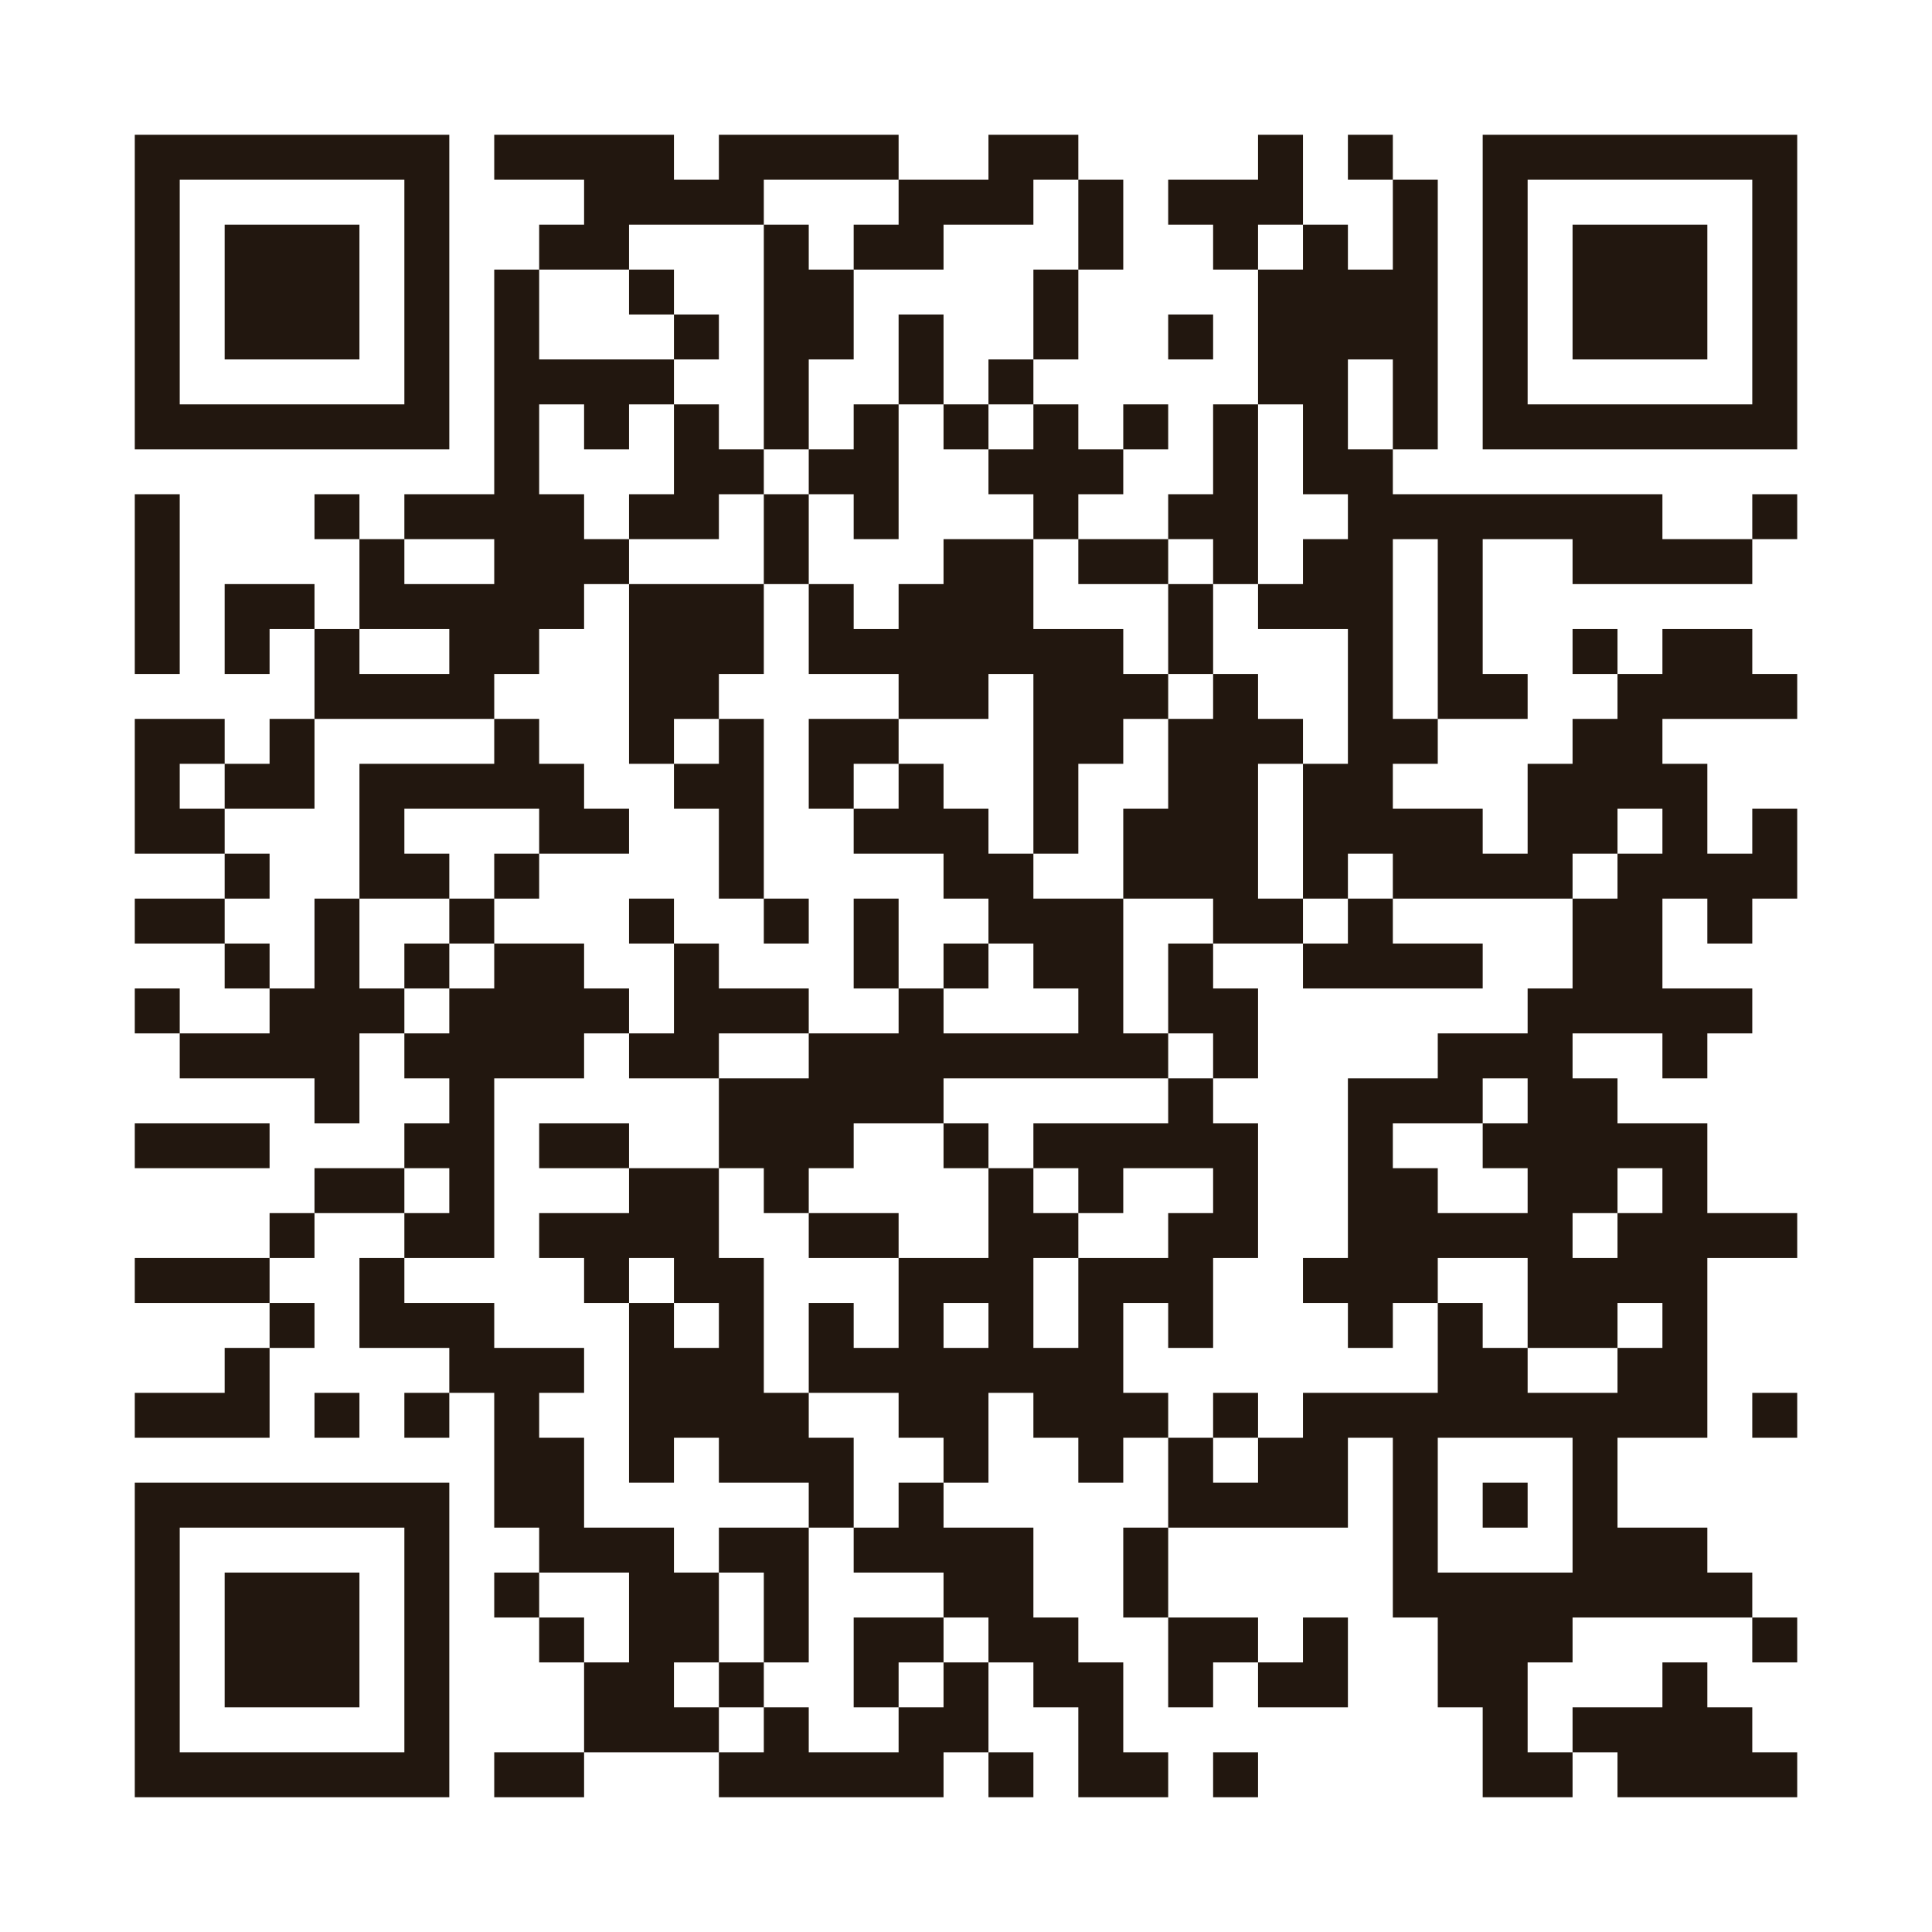
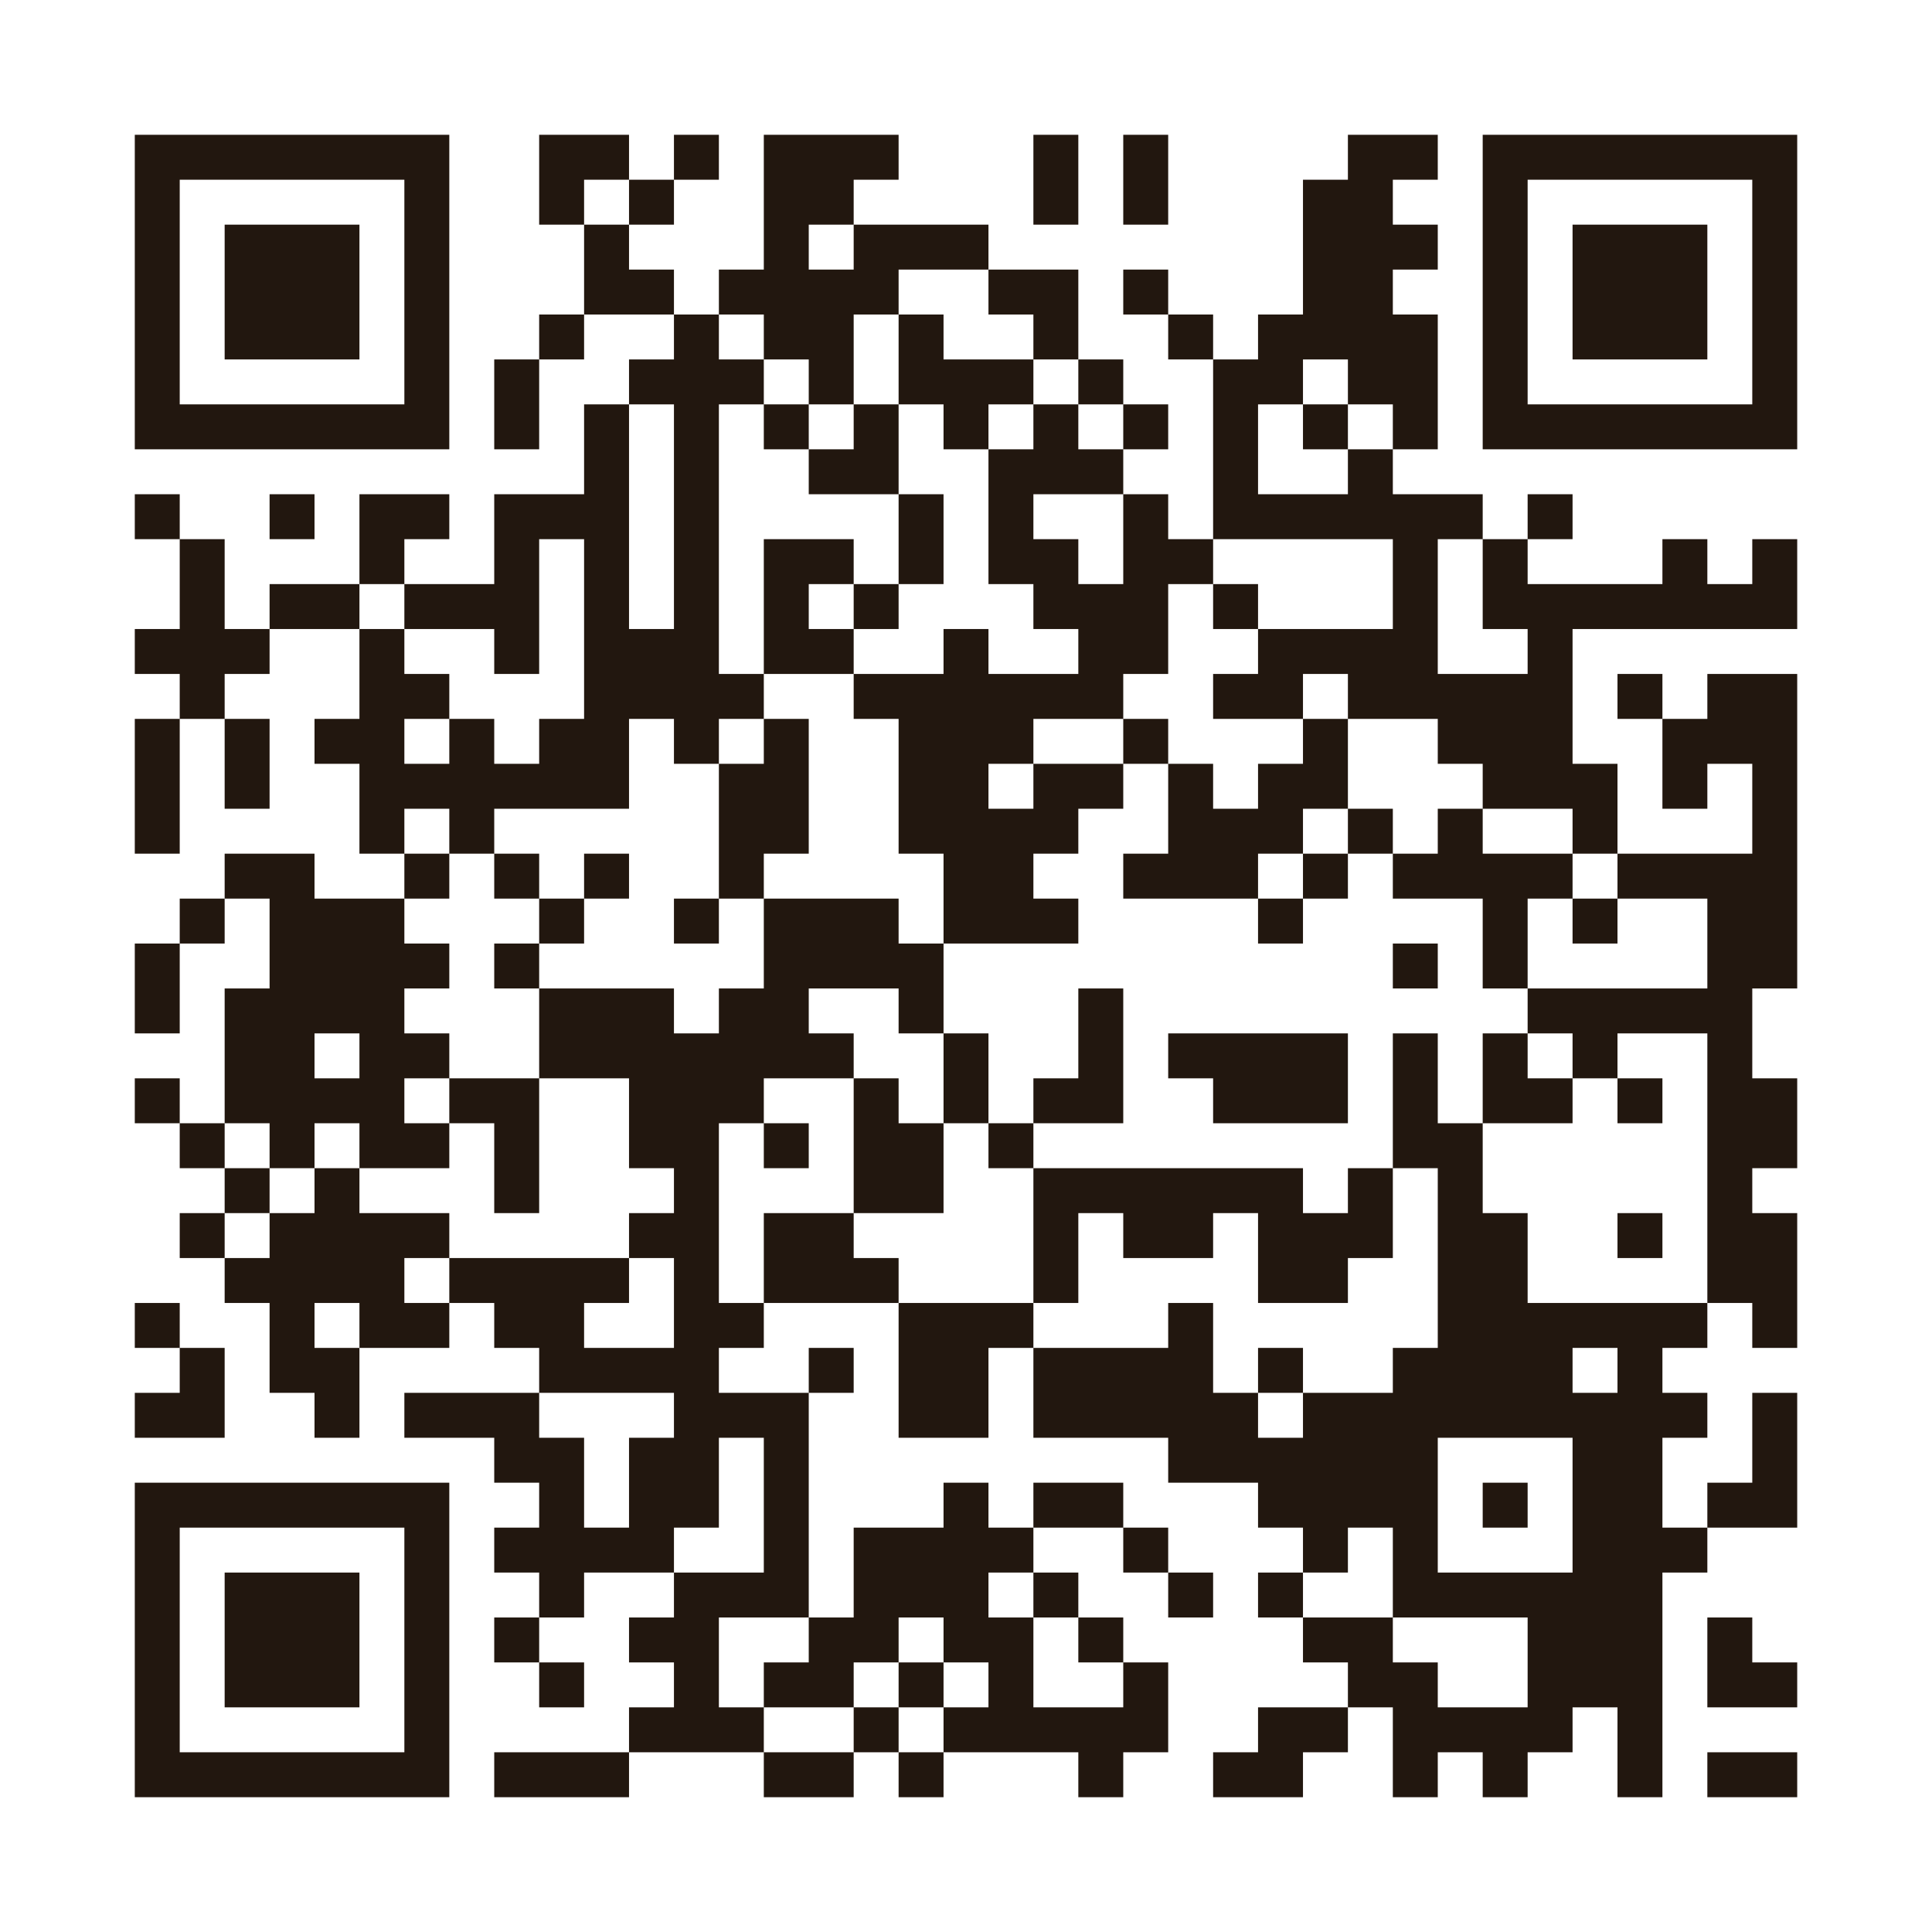
<svg xmlns="http://www.w3.org/2000/svg" width="344" height="344" class="segno">
  <g transform="scale(8)">
    <path fill="#fff" d="M0 0h43v43h-43z" />
-     <path class="qrline" stroke="#22170f" d="M3 3.5h7m1 0h4m1 0h4m2 0h2m4 0h1m1 0h1m2 0h7m-37 1h1m5 0h1m3 0h4m3 0h3m1 0h1m1 0h3m2 0h1m1 0h1m5 0h1m-37 1h1m1 0h3m1 0h1m2 0h2m3 0h1m1 0h2m3 0h1m2 0h1m1 0h1m1 0h1m1 0h1m1 0h3m1 0h1m-37 1h1m1 0h3m1 0h1m1 0h1m2 0h1m2 0h2m4 0h1m4 0h4m1 0h1m1 0h3m1 0h1m-37 1h1m1 0h3m1 0h1m1 0h1m3 0h1m1 0h2m1 0h1m2 0h1m2 0h1m1 0h4m1 0h1m1 0h3m1 0h1m-37 1h1m5 0h1m1 0h4m2 0h1m2 0h1m1 0h1m5 0h2m1 0h1m1 0h1m5 0h1m-37 1h7m1 0h1m1 0h1m1 0h1m1 0h1m1 0h1m1 0h1m1 0h1m1 0h1m1 0h1m1 0h1m1 0h1m1 0h7m-29 1h1m3 0h2m1 0h2m2 0h3m2 0h1m1 0h2m-28 1h1m3 0h1m1 0h4m1 0h2m1 0h1m1 0h1m3 0h1m2 0h2m2 0h7m2 0h1m-37 1h1m4 0h1m2 0h3m3 0h1m3 0h2m1 0h2m1 0h1m1 0h2m1 0h1m2 0h4m-36 1h1m1 0h2m1 0h5m1 0h3m1 0h1m1 0h3m3 0h1m1 0h3m1 0h1m-30 1h1m1 0h1m1 0h1m2 0h2m2 0h3m1 0h7m1 0h1m3 0h1m1 0h1m2 0h1m1 0h2m-32 1h4m3 0h2m4 0h2m1 0h3m1 0h1m2 0h1m1 0h2m2 0h4m-37 1h2m1 0h1m4 0h1m2 0h1m1 0h1m1 0h2m3 0h2m1 0h3m1 0h2m3 0h2m-34 1h1m1 0h2m1 0h5m2 0h2m1 0h1m1 0h1m2 0h1m2 0h2m1 0h2m3 0h4m-35 1h2m3 0h1m3 0h2m2 0h1m2 0h3m1 0h1m1 0h3m1 0h4m1 0h2m1 0h1m1 0h1m-35 1h1m2 0h2m1 0h1m4 0h1m4 0h2m2 0h3m1 0h1m1 0h4m1 0h4m-37 1h2m2 0h1m2 0h1m3 0h1m2 0h1m1 0h1m2 0h3m2 0h2m1 0h1m4 0h2m1 0h1m-34 1h1m1 0h1m1 0h1m1 0h2m2 0h1m3 0h1m1 0h1m1 0h2m1 0h1m2 0h4m2 0h2m-34 1h1m2 0h3m1 0h4m1 0h3m2 0h1m3 0h1m1 0h2m6 0h5m-35 1h4m1 0h4m1 0h2m2 0h8m1 0h1m4 0h3m2 0h1m-31 1h1m2 0h1m5 0h5m5 0h1m3 0h3m1 0h2m-33 1h3m3 0h2m1 0h2m2 0h3m2 0h1m1 0h5m2 0h1m2 0h5m-31 1h2m1 0h1m3 0h2m1 0h1m4 0h1m1 0h1m2 0h1m2 0h2m2 0h2m1 0h1m-32 1h1m2 0h2m1 0h4m2 0h2m2 0h2m2 0h2m2 0h5m1 0h4m-37 1h3m2 0h1m4 0h1m1 0h2m3 0h3m1 0h3m2 0h3m2 0h4m-32 1h1m1 0h3m3 0h1m1 0h1m1 0h1m1 0h1m1 0h1m1 0h1m1 0h1m3 0h1m1 0h1m1 0h2m1 0h1m-33 1h1m4 0h3m1 0h3m1 0h7m7 0h2m2 0h2m-35 1h3m1 0h1m1 0h1m1 0h1m2 0h4m2 0h2m1 0h3m1 0h1m1 0h9m1 0h1m-29 1h2m1 0h1m1 0h3m2 0h1m2 0h1m1 0h1m1 0h2m1 0h1m3 0h1m-33 1h7m1 0h2m5 0h1m1 0h1m5 0h4m1 0h1m1 0h1m1 0h1m-33 1h1m5 0h1m2 0h3m1 0h2m1 0h4m2 0h1m5 0h1m3 0h3m-35 1h1m1 0h3m1 0h1m1 0h1m2 0h2m1 0h1m3 0h2m2 0h1m5 0h8m-36 1h1m1 0h3m1 0h1m2 0h1m1 0h2m1 0h1m1 0h2m1 0h2m2 0h2m1 0h1m2 0h3m4 0h1m-37 1h1m1 0h3m1 0h1m3 0h2m1 0h1m2 0h1m1 0h1m1 0h2m1 0h1m1 0h2m2 0h2m3 0h1m-35 1h1m5 0h1m3 0h3m1 0h1m2 0h2m2 0h1m8 0h1m1 0h4m-36 1h7m1 0h2m3 0h5m1 0h1m1 0h2m1 0h1m5 0h2m1 0h4" />
+     <path class="qrline" stroke="#22170f" d="M3 3.5h7m2 0h2m1 0h1m1 0h3m3 0h1m1 0h1m4 0h2m1 0h7m-37 1h1m5 0h1m2 0h1m1 0h1m2 0h2m4 0h1m1 0h1m3 0h2m2 0h1m5 0h1m-37 1h1m1 0h3m1 0h1m3 0h1m3 0h1m1 0h3m7 0h3m1 0h1m1 0h3m1 0h1m-37 1h1m1 0h3m1 0h1m3 0h2m1 0h4m2 0h2m1 0h1m3 0h2m2 0h1m1 0h3m1 0h1m-37 1h1m1 0h3m1 0h1m2 0h1m2 0h1m1 0h2m1 0h1m2 0h1m2 0h1m1 0h4m1 0h1m1 0h3m1 0h1m-37 1h1m5 0h1m1 0h1m2 0h3m1 0h1m1 0h3m1 0h1m2 0h2m1 0h2m1 0h1m5 0h1m-37 1h7m1 0h1m1 0h1m1 0h1m1 0h1m1 0h1m1 0h1m1 0h1m1 0h1m1 0h1m1 0h1m1 0h1m1 0h7m-27 1h1m1 0h1m2 0h2m2 0h3m2 0h1m2 0h1m-28 1h1m2 0h1m1 0h2m1 0h3m1 0h1m4 0h1m1 0h1m2 0h1m1 0h6m1 0h1m-31 1h1m3 0h1m2 0h1m1 0h1m1 0h1m1 0h2m1 0h1m1 0h2m1 0h2m4 0h1m1 0h1m3 0h1m1 0h1m-36 1h1m1 0h2m1 0h3m1 0h1m1 0h1m1 0h1m1 0h1m3 0h3m1 0h1m3 0h1m1 0h7m-37 1h3m2 0h1m2 0h1m1 0h3m1 0h2m2 0h1m2 0h2m2 0h4m2 0h1m-31 1h1m3 0h2m3 0h4m2 0h6m2 0h2m1 0h5m1 0h1m1 0h2m-37 1h1m1 0h1m1 0h2m1 0h1m1 0h2m1 0h1m1 0h1m2 0h3m2 0h1m3 0h1m2 0h3m2 0h3m-37 1h1m1 0h1m2 0h6m2 0h2m2 0h2m1 0h2m1 0h1m1 0h2m3 0h3m1 0h1m1 0h1m-37 1h1m4 0h1m1 0h1m5 0h2m2 0h4m2 0h3m1 0h1m1 0h1m2 0h1m3 0h1m-35 1h2m2 0h1m1 0h1m1 0h1m2 0h1m4 0h2m2 0h3m1 0h1m1 0h4m1 0h4m-36 1h1m1 0h3m3 0h1m2 0h1m1 0h3m1 0h3m4 0h1m4 0h1m1 0h1m2 0h2m-37 1h1m2 0h4m1 0h1m5 0h4m10 0h1m1 0h1m4 0h2m-37 1h1m1 0h4m3 0h3m1 0h2m2 0h1m3 0h1m9 0h5m-34 1h2m1 0h2m2 0h7m2 0h1m2 0h1m1 0h4m1 0h1m1 0h1m1 0h1m2 0h1m-36 1h1m1 0h4m1 0h2m2 0h3m2 0h1m1 0h1m1 0h2m2 0h3m1 0h1m1 0h2m1 0h1m1 0h2m-36 1h1m1 0h1m1 0h2m1 0h1m2 0h2m1 0h1m1 0h2m1 0h1m8 0h2m5 0h2m-35 1h1m1 0h1m3 0h1m3 0h1m3 0h2m2 0h6m1 0h1m1 0h1m5 0h1m-35 1h1m1 0h4m4 0h2m1 0h2m4 0h1m1 0h2m1 0h3m1 0h2m2 0h1m1 0h2m-35 1h4m1 0h4m1 0h1m1 0h3m3 0h1m4 0h2m2 0h2m4 0h2m-37 1h1m2 0h1m1 0h2m1 0h2m2 0h2m3 0h3m3 0h1m5 0h6m1 0h1m-36 1h1m1 0h2m4 0h4m2 0h1m1 0h2m1 0h4m1 0h1m2 0h4m1 0h1m-34 1h2m2 0h1m1 0h3m3 0h3m2 0h2m1 0h5m1 0h9m1 0h1m-29 1h2m1 0h2m1 0h1m8 0h6m3 0h2m2 0h1m-37 1h7m2 0h1m1 0h2m1 0h1m3 0h1m1 0h2m3 0h4m1 0h1m1 0h2m1 0h2m-37 1h1m5 0h1m1 0h4m2 0h1m1 0h4m2 0h1m3 0h1m1 0h1m3 0h3m-35 1h1m1 0h3m1 0h1m2 0h1m2 0h3m1 0h3m1 0h1m2 0h1m1 0h1m2 0h6m-34 1h1m1 0h3m1 0h1m1 0h1m2 0h2m2 0h2m1 0h2m1 0h1m4 0h2m3 0h3m1 0h1m-36 1h1m1 0h3m1 0h1m2 0h1m2 0h1m1 0h2m1 0h1m1 0h1m2 0h1m4 0h2m2 0h3m1 0h2m-37 1h1m5 0h1m4 0h3m2 0h1m1 0h5m2 0h2m1 0h4m1 0h1m-34 1h7m1 0h3m3 0h2m1 0h1m3 0h1m2 0h2m2 0h1m1 0h1m2 0h1m1 0h2" />
  </g>
</svg>
